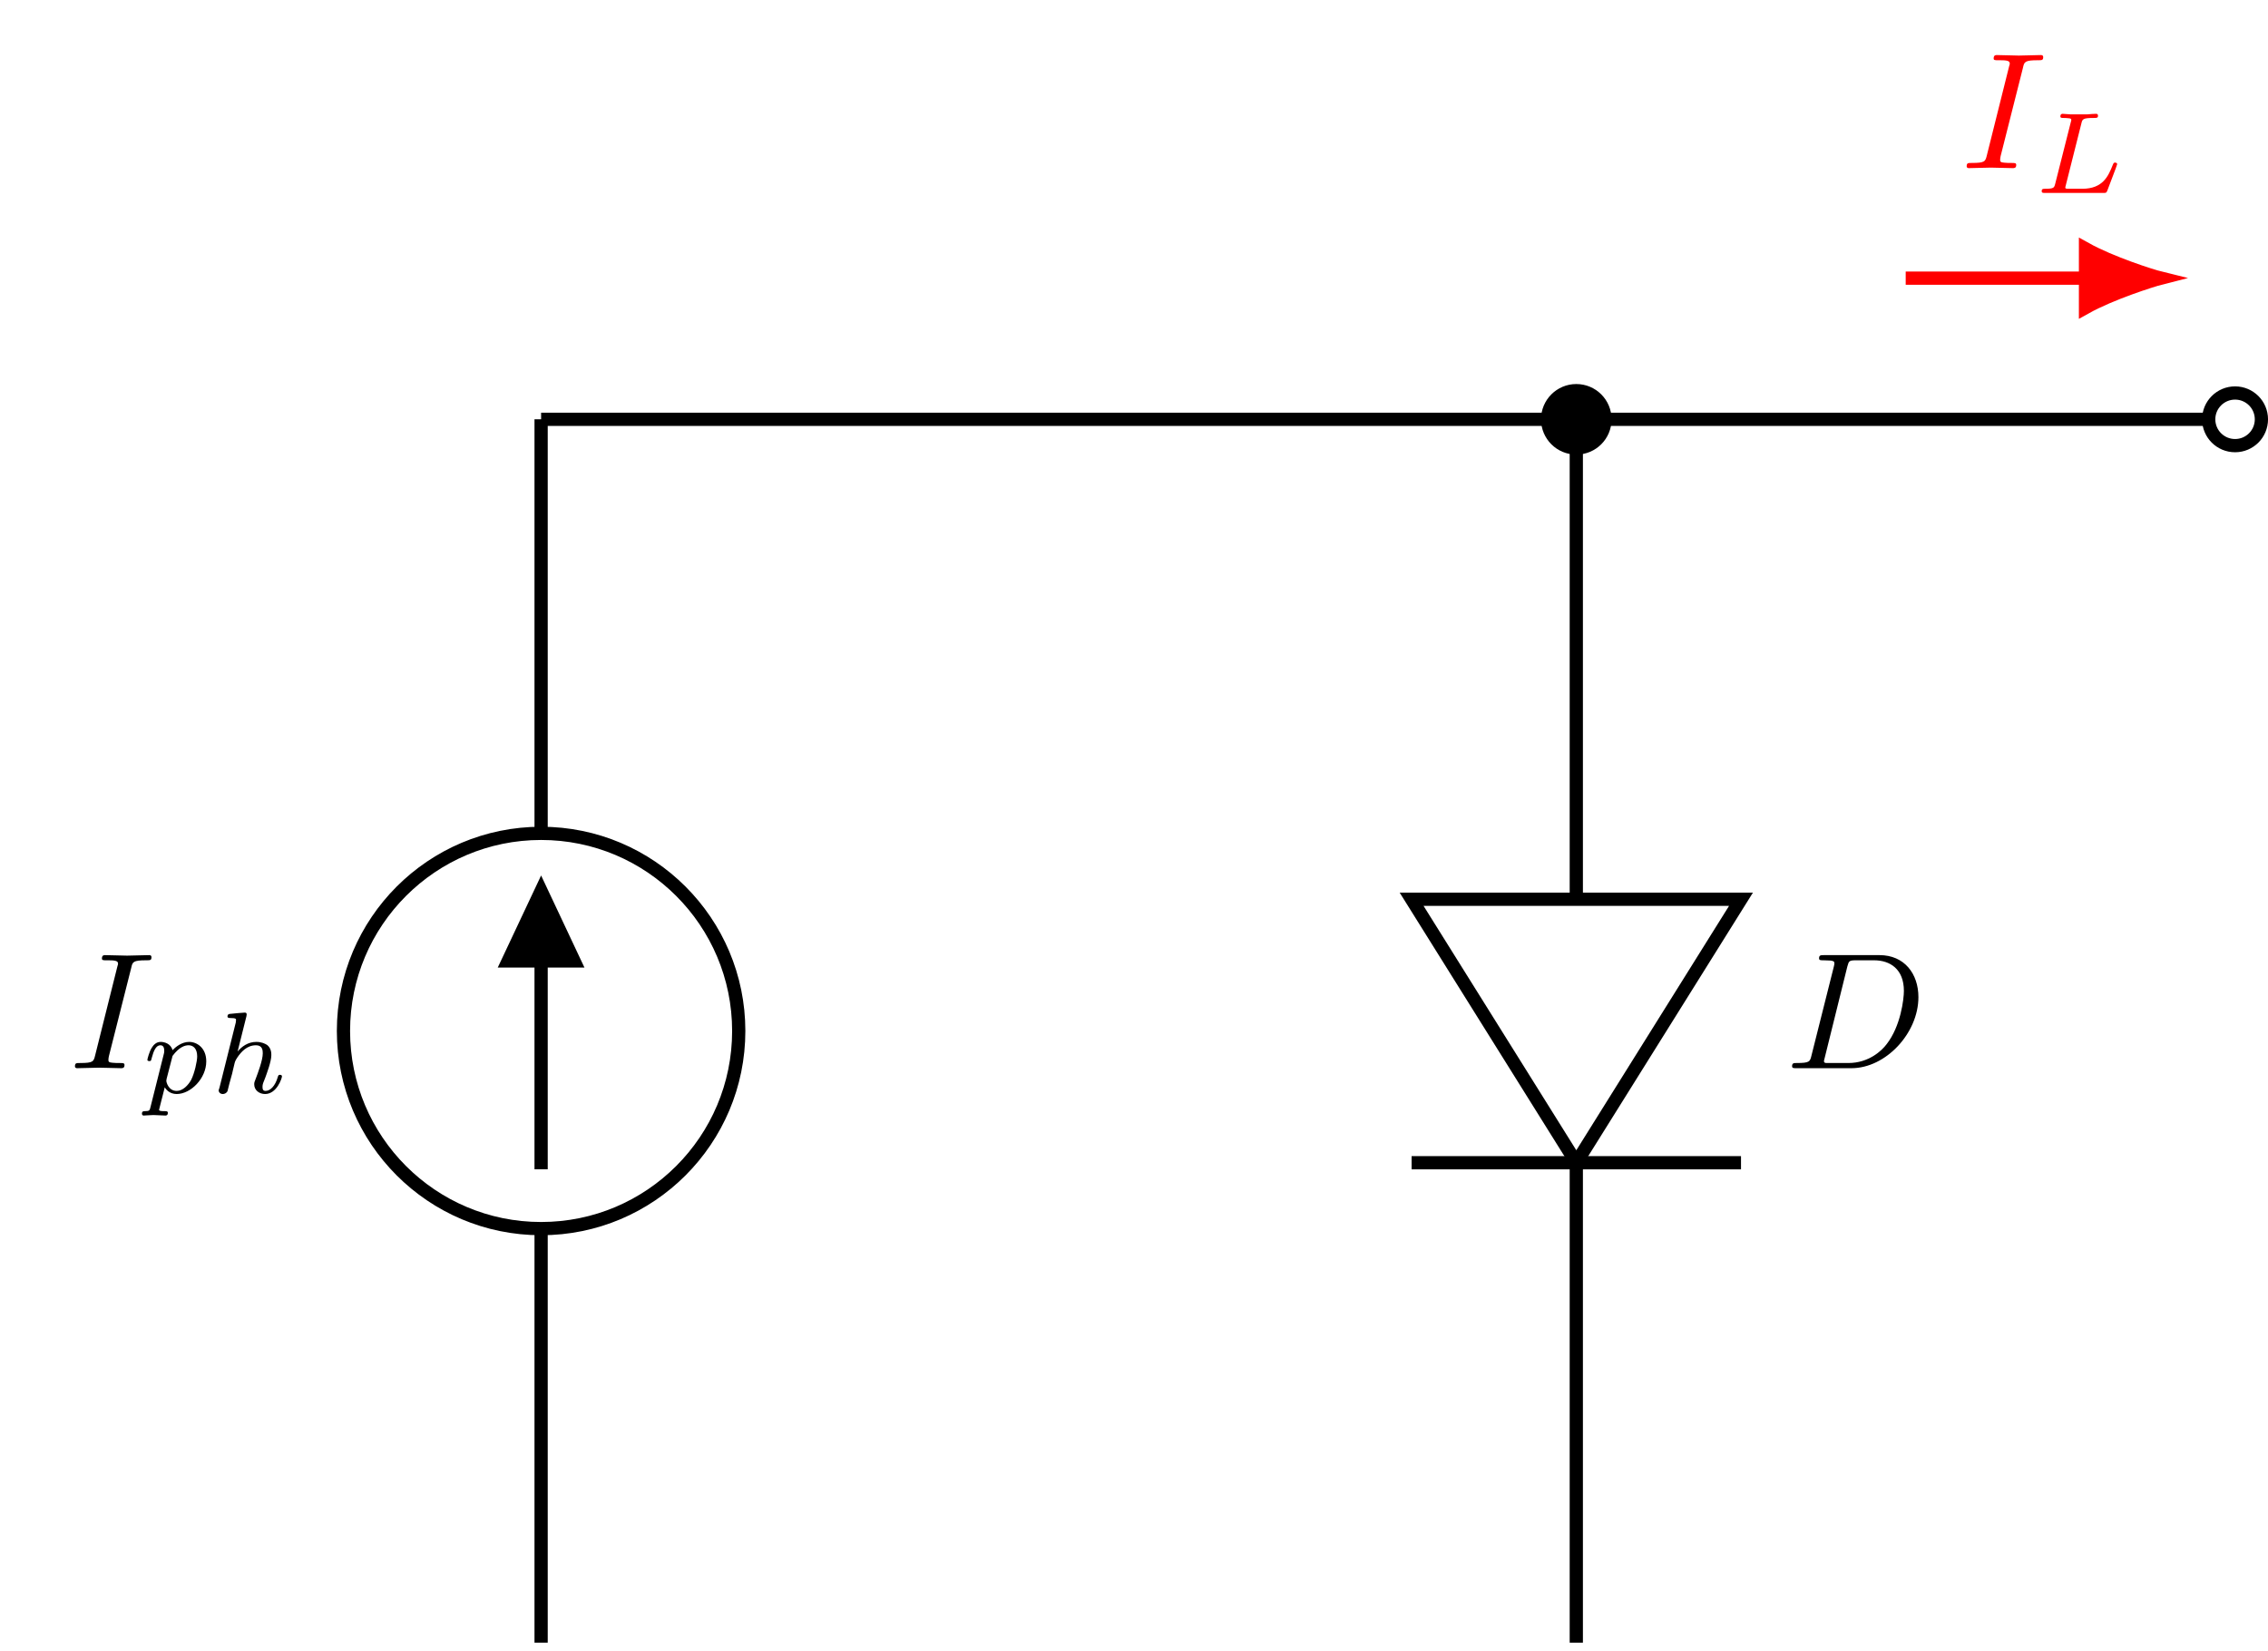
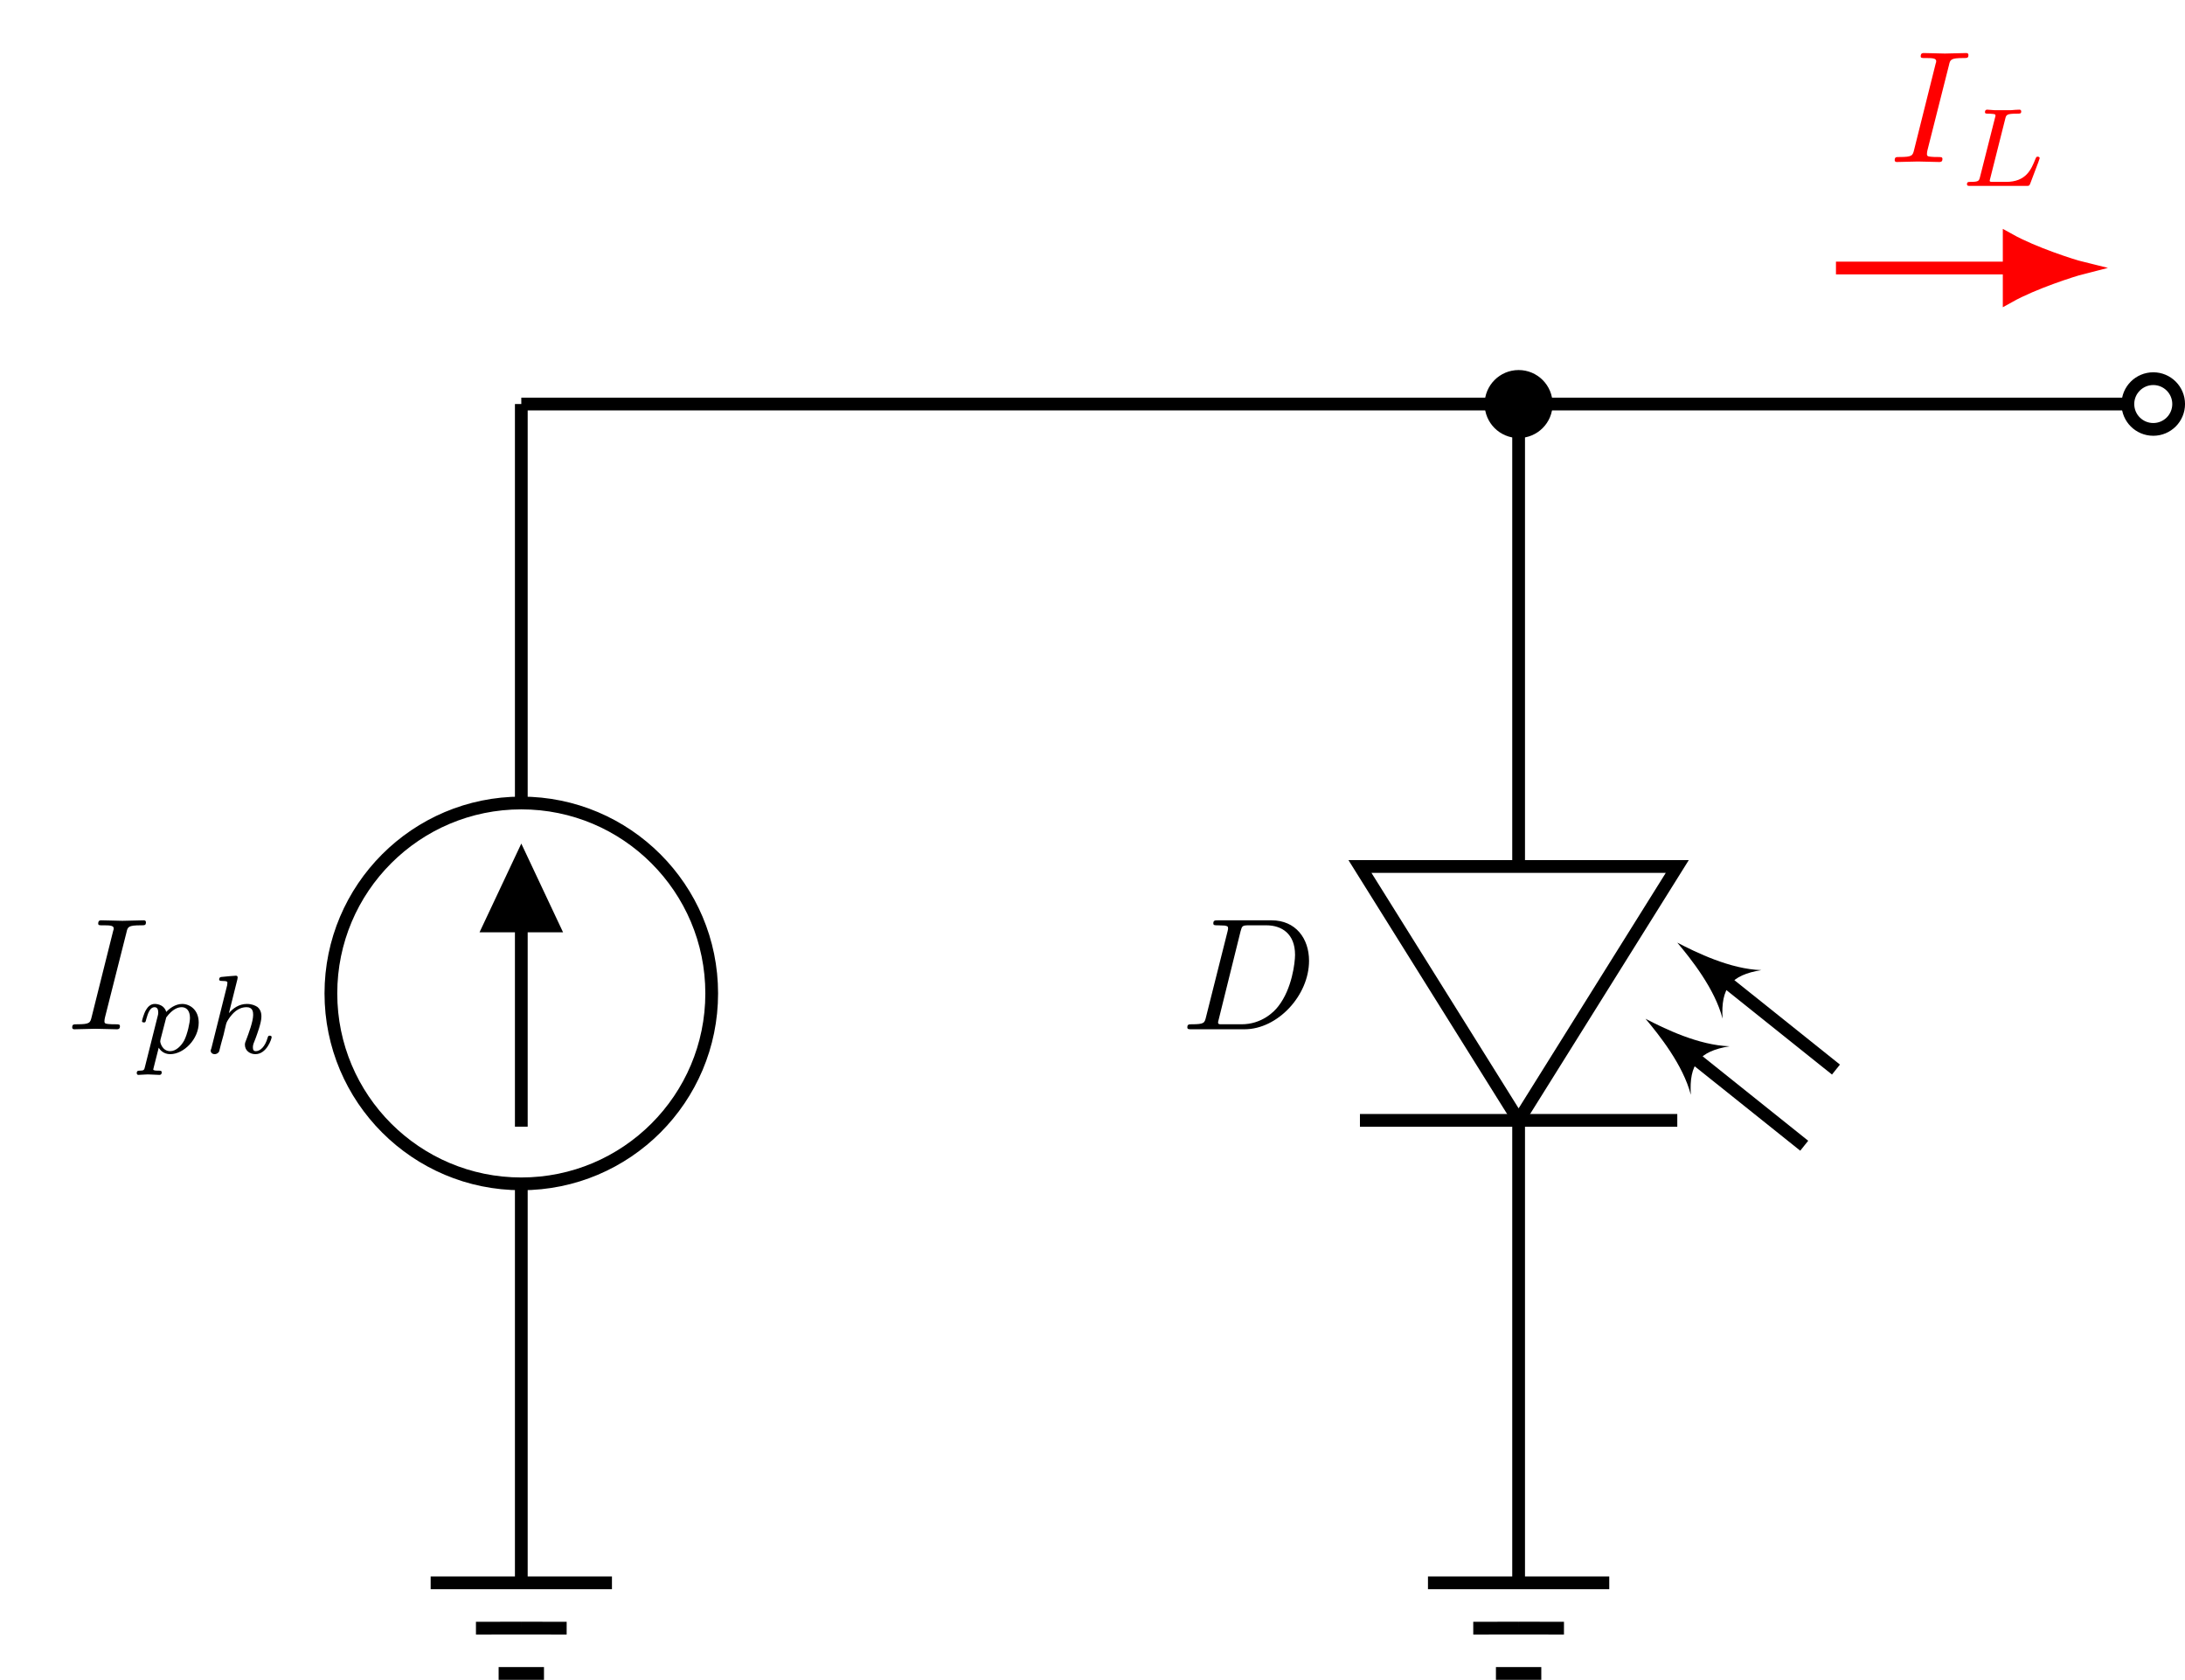
- <svg xmlns="http://www.w3.org/2000/svg" xmlns:xlink="http://www.w3.org/1999/xlink" width="136.631pt" height="99.462pt" viewBox="0 0 136.631 99.462">
+ <svg xmlns="http://www.w3.org/2000/svg" xmlns:xlink="http://www.w3.org/1999/xlink" width="136.631pt" height="105.032pt" viewBox="0 0 136.631 105.032">
  <defs>
    <g>
      <g id="glyph-0-0">
        <path d="M 3.734 -6.047 C 3.812 -6.406 3.844 -6.5 4.641 -6.5 C 4.875 -6.5 4.953 -6.5 4.953 -6.688 C 4.953 -6.812 4.844 -6.812 4.812 -6.812 C 4.516 -6.812 3.781 -6.781 3.484 -6.781 C 3.188 -6.781 2.469 -6.812 2.156 -6.812 C 2.094 -6.812 1.969 -6.812 1.969 -6.609 C 1.969 -6.5 2.047 -6.5 2.25 -6.5 C 2.656 -6.5 2.938 -6.5 2.938 -6.312 C 2.938 -6.266 2.938 -6.234 2.906 -6.156 L 1.562 -0.781 C 1.469 -0.406 1.453 -0.312 0.656 -0.312 C 0.422 -0.312 0.344 -0.312 0.344 -0.109 C 0.344 0 0.453 0 0.484 0 C 0.781 0 1.5 -0.031 1.797 -0.031 C 2.094 -0.031 2.828 0 3.125 0 C 3.203 0 3.328 0 3.328 -0.188 C 3.328 -0.312 3.25 -0.312 3.031 -0.312 C 2.844 -0.312 2.797 -0.312 2.609 -0.328 C 2.391 -0.344 2.359 -0.391 2.359 -0.5 C 2.359 -0.578 2.375 -0.656 2.391 -0.734 Z M 3.734 -6.047 " />
      </g>
      <g id="glyph-0-1">
        <path d="M 1.578 -0.781 C 1.484 -0.391 1.469 -0.312 0.672 -0.312 C 0.516 -0.312 0.406 -0.312 0.406 -0.125 C 0.406 0 0.484 0 0.672 0 L 3.984 0 C 6.047 0 8.016 -2.109 8.016 -4.281 C 8.016 -5.688 7.172 -6.812 5.672 -6.812 L 2.328 -6.812 C 2.141 -6.812 2.031 -6.812 2.031 -6.625 C 2.031 -6.5 2.109 -6.5 2.312 -6.5 C 2.438 -6.5 2.625 -6.484 2.734 -6.484 C 2.906 -6.453 2.953 -6.438 2.953 -6.312 C 2.953 -6.281 2.953 -6.25 2.922 -6.125 Z M 3.734 -6.125 C 3.828 -6.469 3.844 -6.5 4.281 -6.5 L 5.344 -6.5 C 6.312 -6.5 7.141 -5.969 7.141 -4.656 C 7.141 -4.172 6.953 -2.531 6.094 -1.438 C 5.812 -1.062 5.031 -0.312 3.797 -0.312 L 2.672 -0.312 C 2.531 -0.312 2.516 -0.312 2.453 -0.312 C 2.359 -0.328 2.328 -0.344 2.328 -0.422 C 2.328 -0.453 2.328 -0.469 2.375 -0.641 Z M 3.734 -6.125 " />
      </g>
      <g id="glyph-1-0">
        <path d="M 0.516 0.844 C 0.469 1.047 0.453 1.094 0.188 1.094 C 0.094 1.094 0 1.094 0 1.25 C 0 1.328 0.062 1.359 0.094 1.359 C 0.266 1.359 0.5 1.328 0.688 1.328 C 0.922 1.328 1.188 1.359 1.422 1.359 C 1.484 1.359 1.562 1.328 1.562 1.203 C 1.562 1.094 1.469 1.094 1.375 1.094 C 1.219 1.094 1.031 1.094 1.031 1.016 C 1.031 0.984 1.094 0.797 1.109 0.703 C 1.203 0.328 1.297 -0.047 1.375 -0.344 C 1.453 -0.203 1.672 0.062 2.094 0.062 C 2.938 0.062 3.875 -0.875 3.875 -1.906 C 3.875 -2.719 3.312 -3.078 2.844 -3.078 C 2.406 -3.078 2.031 -2.781 1.844 -2.578 C 1.734 -2.984 1.344 -3.078 1.125 -3.078 C 0.859 -3.078 0.688 -2.891 0.578 -2.703 C 0.438 -2.469 0.328 -2.047 0.328 -2 C 0.328 -1.922 0.422 -1.922 0.453 -1.922 C 0.547 -1.922 0.547 -1.938 0.594 -2.125 C 0.703 -2.531 0.844 -2.875 1.109 -2.875 C 1.297 -2.875 1.344 -2.719 1.344 -2.531 C 1.344 -2.453 1.328 -2.375 1.312 -2.328 Z M 1.844 -2.234 C 2.25 -2.781 2.594 -2.875 2.812 -2.875 C 3.094 -2.875 3.328 -2.672 3.328 -2.203 C 3.328 -1.922 3.172 -1.203 2.969 -0.797 C 2.781 -0.453 2.453 -0.125 2.094 -0.125 C 1.594 -0.125 1.469 -0.656 1.469 -0.734 C 1.469 -0.766 1.484 -0.812 1.484 -0.844 Z M 1.844 -2.234 " />
      </g>
      <g id="glyph-1-1">
        <path d="M 2.188 -4.625 C 2.188 -4.641 2.203 -4.734 2.203 -4.734 C 2.203 -4.781 2.188 -4.844 2.094 -4.844 C 1.953 -4.844 1.375 -4.781 1.203 -4.766 C 1.156 -4.766 1.047 -4.75 1.047 -4.609 C 1.047 -4.516 1.156 -4.516 1.234 -4.516 C 1.562 -4.516 1.562 -4.453 1.562 -4.406 C 1.562 -4.359 1.547 -4.312 1.547 -4.25 L 0.562 -0.312 C 0.516 -0.188 0.516 -0.172 0.516 -0.156 C 0.516 -0.047 0.609 0.062 0.766 0.062 C 0.844 0.062 0.969 0.031 1.047 -0.109 C 1.062 -0.156 1.125 -0.406 1.156 -0.547 L 1.328 -1.172 C 1.344 -1.281 1.422 -1.547 1.438 -1.641 C 1.5 -1.906 1.5 -1.922 1.641 -2.141 C 1.875 -2.484 2.219 -2.875 2.766 -2.875 C 3.156 -2.875 3.172 -2.562 3.172 -2.391 C 3.172 -1.969 2.875 -1.203 2.766 -0.906 C 2.688 -0.703 2.656 -0.641 2.656 -0.531 C 2.656 -0.156 2.969 0.062 3.312 0.062 C 4.016 0.062 4.328 -0.891 4.328 -1 C 4.328 -1.094 4.234 -1.094 4.203 -1.094 C 4.109 -1.094 4.109 -1.047 4.078 -0.969 C 3.922 -0.406 3.609 -0.125 3.344 -0.125 C 3.188 -0.125 3.156 -0.219 3.156 -0.375 C 3.156 -0.531 3.203 -0.625 3.328 -0.938 C 3.406 -1.156 3.688 -1.891 3.688 -2.281 C 3.688 -2.391 3.688 -2.688 3.438 -2.891 C 3.312 -2.969 3.109 -3.078 2.781 -3.078 C 2.281 -3.078 1.906 -2.797 1.656 -2.5 Z M 2.188 -4.625 " />
      </g>
      <g id="glyph-1-2">
        <path d="M 2.875 -4.188 C 2.938 -4.438 2.953 -4.516 3.594 -4.516 C 3.812 -4.516 3.875 -4.516 3.875 -4.656 C 3.875 -4.672 3.875 -4.766 3.766 -4.766 C 3.609 -4.766 3.422 -4.75 3.25 -4.734 C 3.078 -4.734 2.859 -4.734 2.688 -4.734 C 2.547 -4.734 2.359 -4.734 2.203 -4.734 C 2.062 -4.734 1.891 -4.766 1.75 -4.766 C 1.719 -4.766 1.609 -4.766 1.609 -4.609 C 1.609 -4.516 1.688 -4.516 1.828 -4.516 C 1.844 -4.516 1.969 -4.516 2.094 -4.5 C 2.25 -4.484 2.266 -4.469 2.266 -4.391 C 2.266 -4.391 2.266 -4.344 2.234 -4.25 L 1.297 -0.547 C 1.234 -0.312 1.219 -0.25 0.688 -0.25 C 0.578 -0.25 0.484 -0.25 0.484 -0.109 C 0.484 0 0.562 0 0.688 0 L 4.188 0 C 4.375 0 4.375 0 4.438 -0.141 C 4.5 -0.328 5.031 -1.672 5.031 -1.734 C 5.031 -1.75 5.016 -1.828 4.906 -1.828 C 4.828 -1.828 4.812 -1.797 4.766 -1.688 C 4.5 -1.031 4.188 -0.25 2.922 -0.25 L 2.125 -0.25 C 1.922 -0.25 1.906 -0.266 1.906 -0.328 C 1.906 -0.328 1.906 -0.359 1.938 -0.469 Z M 2.875 -4.188 " />
      </g>
    </g>
    <clipPath id="clip-0">
-       <path clip-rule="nonzero" d="M 32 24 L 33 24 L 33 99.461 L 32 99.461 Z M 32 24 " />
+       <path clip-rule="nonzero" d="M 15 87 L 50 87 L 50 105.031 L 15 105.031 Z M 15 87 " />
    </clipPath>
    <clipPath id="clip-1">
-       <path clip-rule="nonzero" d="M 94 24 L 96 24 L 96 99.461 L 94 99.461 Z M 94 24 " />
+       <path clip-rule="nonzero" d="M 78 87 L 112 87 L 112 105.031 L 78 105.031 Z M 78 87 " />
    </clipPath>
    <clipPath id="clip-2">
      <path clip-rule="nonzero" d="M 114 3 L 136.633 3 L 136.633 30 L 114 30 Z M 114 3 " />
    </clipPath>
    <clipPath id="clip-3">
      <path clip-rule="nonzero" d="M 133 23 L 136.633 23 L 136.633 27 L 133 27 Z M 133 23 " />
    </clipPath>
    <clipPath id="clip-4">
      <path clip-rule="nonzero" d="M 121 12 L 136.633 12 L 136.633 39 L 121 39 Z M 121 12 " />
    </clipPath>
  </defs>
-   <g clip-path="url(#clip-0)">
-     <path fill="none" stroke-width="0.797" stroke-linecap="butt" stroke-linejoin="miter" stroke="rgb(0%, 0%, 0%)" stroke-opacity="1" stroke-miterlimit="10" d="M -0 -0.001 L -0 24.944 M -0 48.757 L -0 73.702 " transform="matrix(1, 0, 0, -1, 32.598, 98.964)" />
-   </g>
+   <path fill="none" stroke-width="0.797" stroke-linecap="butt" stroke-linejoin="miter" stroke="rgb(0%, 0%, 0%)" stroke-opacity="1" stroke-miterlimit="10" d="M -0 -0.001 L -0 24.944 M -0 48.757 L -0 73.702 " transform="matrix(1, 0, 0, -1, 32.598, 98.964)" />
  <path fill="none" stroke-width="0.797" stroke-linecap="butt" stroke-linejoin="miter" stroke="rgb(0%, 0%, 0%)" stroke-opacity="1" stroke-miterlimit="10" d="M -11.907 36.851 C -11.907 30.276 -6.575 24.944 -0 24.944 C 6.574 24.944 11.906 30.276 11.906 36.851 C 11.906 43.425 6.574 48.757 -0 48.757 C -6.575 48.757 -11.907 43.425 -11.907 36.851 Z M -11.907 36.851 " transform="matrix(1, 0, 0, -1, 32.598, 98.964)" />
  <path fill="none" stroke-width="0.797" stroke-linecap="butt" stroke-linejoin="miter" stroke="rgb(0%, 0%, 0%)" stroke-opacity="1" stroke-miterlimit="10" d="M -0 28.519 L -0 45.187 " transform="matrix(1, 0, 0, -1, 32.598, 98.964)" />
  <path fill-rule="nonzero" fill="rgb(0%, 0%, 0%)" fill-opacity="1" stroke-width="0.797" stroke-linecap="butt" stroke-linejoin="miter" stroke="rgb(0%, 0%, 0%)" stroke-opacity="1" stroke-miterlimit="10" d="M -0 41.069 L 1.984 41.069 L -0 45.284 L -1.985 41.069 Z M -0 41.069 " transform="matrix(1, 0, 0, -1, 32.598, 98.964)" />
  <g fill="rgb(0%, 0%, 0%)" fill-opacity="1">
    <use xlink:href="#glyph-0-0" x="4.172" y="64.355" />
  </g>
  <g fill="rgb(0%, 0%, 0%)" fill-opacity="1">
    <use xlink:href="#glyph-1-0" x="8.551" y="65.849" />
    <use xlink:href="#glyph-1-1" x="12.658" y="65.849" />
  </g>
-   <g clip-path="url(#clip-1)">
-     <path fill="none" stroke-width="0.797" stroke-linecap="butt" stroke-linejoin="miter" stroke="rgb(0%, 0%, 0%)" stroke-opacity="1" stroke-miterlimit="10" d="M 62.363 73.702 L 62.363 44.788 M 62.363 28.913 L 62.363 -0.001 " transform="matrix(1, 0, 0, -1, 32.598, 98.964)" />
+   <g clip-path="url(#clip-0)">
+     <path fill="none" stroke-width="0.797" stroke-linecap="butt" stroke-linejoin="miter" stroke="rgb(0%, 0%, 0%)" stroke-opacity="1" stroke-miterlimit="10" d="M -5.668 -0.001 L -0 -0.001 M -0 -0.001 L 5.668 -0.001 M -2.836 -2.837 L -0 -2.833 M -0 -2.833 L 2.836 -2.837 M -1.418 -5.669 L -0 -5.669 M -0 -5.669 L 1.418 -5.669 " transform="matrix(1, 0, 0, -1, 32.598, 98.964)" />
  </g>
+   <path fill="none" stroke-width="0.797" stroke-linecap="butt" stroke-linejoin="miter" stroke="rgb(0%, 0%, 0%)" stroke-opacity="1" stroke-miterlimit="10" d="M 62.363 73.702 L 62.363 44.788 M 62.363 28.913 L 62.363 -0.001 " transform="matrix(1, 0, 0, -1, 32.598, 98.964)" />
  <path fill="none" stroke-width="0.797" stroke-linecap="butt" stroke-linejoin="miter" stroke="rgb(0%, 0%, 0%)" stroke-opacity="1" stroke-miterlimit="10" d="M 62.363 28.913 L 72.285 44.788 L 52.441 44.788 Z M 62.363 28.913 " transform="matrix(1, 0, 0, -1, 32.598, 98.964)" />
  <path fill="none" stroke-width="0.797" stroke-linecap="butt" stroke-linejoin="miter" stroke="rgb(0%, 0%, 0%)" stroke-opacity="1" stroke-miterlimit="10" d="M 52.441 28.913 L 72.285 28.913 " transform="matrix(1, 0, 0, -1, 32.598, 98.964)" />
+   <path fill="none" stroke-width="0.797" stroke-linecap="butt" stroke-linejoin="miter" stroke="rgb(0%, 0%, 0%)" stroke-opacity="1" stroke-miterlimit="10" d="M 82.207 32.089 L 74.711 38.085 " transform="matrix(1, 0, 0, -1, 32.598, 98.964)" />
+   <path fill-rule="nonzero" fill="rgb(0%, 0%, 0%)" fill-opacity="1" d="M 104.883 58.938 C 105.73 59.949 107.227 61.809 107.715 63.691 C 107.594 61.77 108.238 60.961 110.141 60.656 C 108.199 60.598 106.055 59.547 104.883 58.938 Z M 104.883 58.938 " />
+   <path fill="none" stroke-width="0.797" stroke-linecap="butt" stroke-linejoin="miter" stroke="rgb(0%, 0%, 0%)" stroke-opacity="1" stroke-miterlimit="10" d="M 80.222 27.327 L 72.726 33.323 " transform="matrix(1, 0, 0, -1, 32.598, 98.964)" />
+   <path fill-rule="nonzero" fill="rgb(0%, 0%, 0%)" fill-opacity="1" d="M 102.898 63.699 C 103.746 64.711 105.242 66.574 105.73 68.453 C 105.609 66.531 106.254 65.723 108.156 65.418 C 106.215 65.359 104.07 64.309 102.898 63.699 Z M 102.898 63.699 " />
  <g fill="rgb(0%, 0%, 0%)" fill-opacity="1">
-     <use xlink:href="#glyph-0-1" x="107.555" y="64.355" />
+     <use xlink:href="#glyph-0-1" x="73.84" y="64.355" />
+   </g>
+   <g clip-path="url(#clip-1)">
+     <path fill="none" stroke-width="0.797" stroke-linecap="butt" stroke-linejoin="miter" stroke="rgb(0%, 0%, 0%)" stroke-opacity="1" stroke-miterlimit="10" d="M 56.695 -0.001 L 62.363 -0.001 M 62.363 -0.001 L 68.031 -0.001 M 59.527 -2.837 L 62.363 -2.833 M 62.363 -2.833 L 65.199 -2.837 M 60.945 -5.669 L 62.363 -5.669 M 62.363 -5.669 L 63.781 -5.669 " transform="matrix(1, 0, 0, -1, 32.598, 98.964)" />
  </g>
  <path fill="none" stroke-width="0.797" stroke-linecap="butt" stroke-linejoin="miter" stroke="rgb(0%, 0%, 0%)" stroke-opacity="1" stroke-miterlimit="10" d="M -0 73.702 L 102.05 73.702 " transform="matrix(1, 0, 0, -1, 32.598, 98.964)" />
  <path fill-rule="nonzero" fill="rgb(0%, 0%, 0%)" fill-opacity="1" d="M 97.086 25.262 C 97.086 24.09 96.137 23.137 94.961 23.137 C 93.785 23.137 92.836 24.09 92.836 25.262 C 92.836 26.438 93.785 27.387 94.961 27.387 C 96.137 27.387 97.086 26.438 97.086 25.262 Z M 97.086 25.262 " />
  <path fill="none" stroke-width="0.797" stroke-linecap="butt" stroke-linejoin="miter" stroke="rgb(100%, 0%, 0%)" stroke-opacity="1" stroke-miterlimit="10" d="M 82.207 82.206 L 93.039 82.206 " transform="matrix(1, 0, 0, -1, 32.598, 98.964)" />
  <path fill-rule="nonzero" fill="rgb(100%, 0%, 0%)" fill-opacity="1" d="M 130.168 16.758 C 129.613 16.621 127.164 15.84 125.637 14.988 L 125.637 18.531 C 127.164 17.68 129.613 16.898 130.168 16.758 Z M 130.168 16.758 " />
  <g clip-path="url(#clip-2)">
    <path fill="none" stroke-width="0.797" stroke-linecap="butt" stroke-linejoin="miter" stroke="rgb(100%, 0%, 0%)" stroke-opacity="1" stroke-miterlimit="10" d="M 4.533 0.001 C 3.978 0.137 1.529 0.919 0.002 1.77 L 0.002 -1.773 C 1.529 -0.921 3.978 -0.14 4.533 0.001 Z M 4.533 0.001 " transform="matrix(1, 0, 0, -1, 125.6349, 16.75845)" />
  </g>
  <g fill="rgb(100%, 0%, 0%)" fill-opacity="1">
    <use xlink:href="#glyph-0-0" x="118.135" y="10.129" />
  </g>
  <g fill="rgb(100%, 0%, 0%)" fill-opacity="1">
    <use xlink:href="#glyph-1-2" x="122.514" y="11.623" />
  </g>
  <g clip-path="url(#clip-3)">
    <path fill-rule="nonzero" fill="rgb(100%, 100%, 100%)" fill-opacity="1" d="M 136.234 25.262 C 136.234 24.387 135.523 23.676 134.648 23.676 C 133.77 23.676 133.059 24.387 133.059 25.262 C 133.059 26.141 133.77 26.848 134.648 26.848 C 135.523 26.848 136.234 26.141 136.234 25.262 Z M 136.234 25.262 " />
  </g>
  <g clip-path="url(#clip-4)">
    <path fill="none" stroke-width="0.797" stroke-linecap="butt" stroke-linejoin="miter" stroke="rgb(0%, 0%, 0%)" stroke-opacity="1" stroke-miterlimit="10" d="M 103.636 73.702 C 103.636 74.577 102.925 75.288 102.05 75.288 C 101.172 75.288 100.461 74.577 100.461 73.702 C 100.461 72.823 101.172 72.116 102.05 72.116 C 102.925 72.116 103.636 72.823 103.636 73.702 Z M 103.636 73.702 " transform="matrix(1, 0, 0, -1, 32.598, 98.964)" />
  </g>
</svg>
